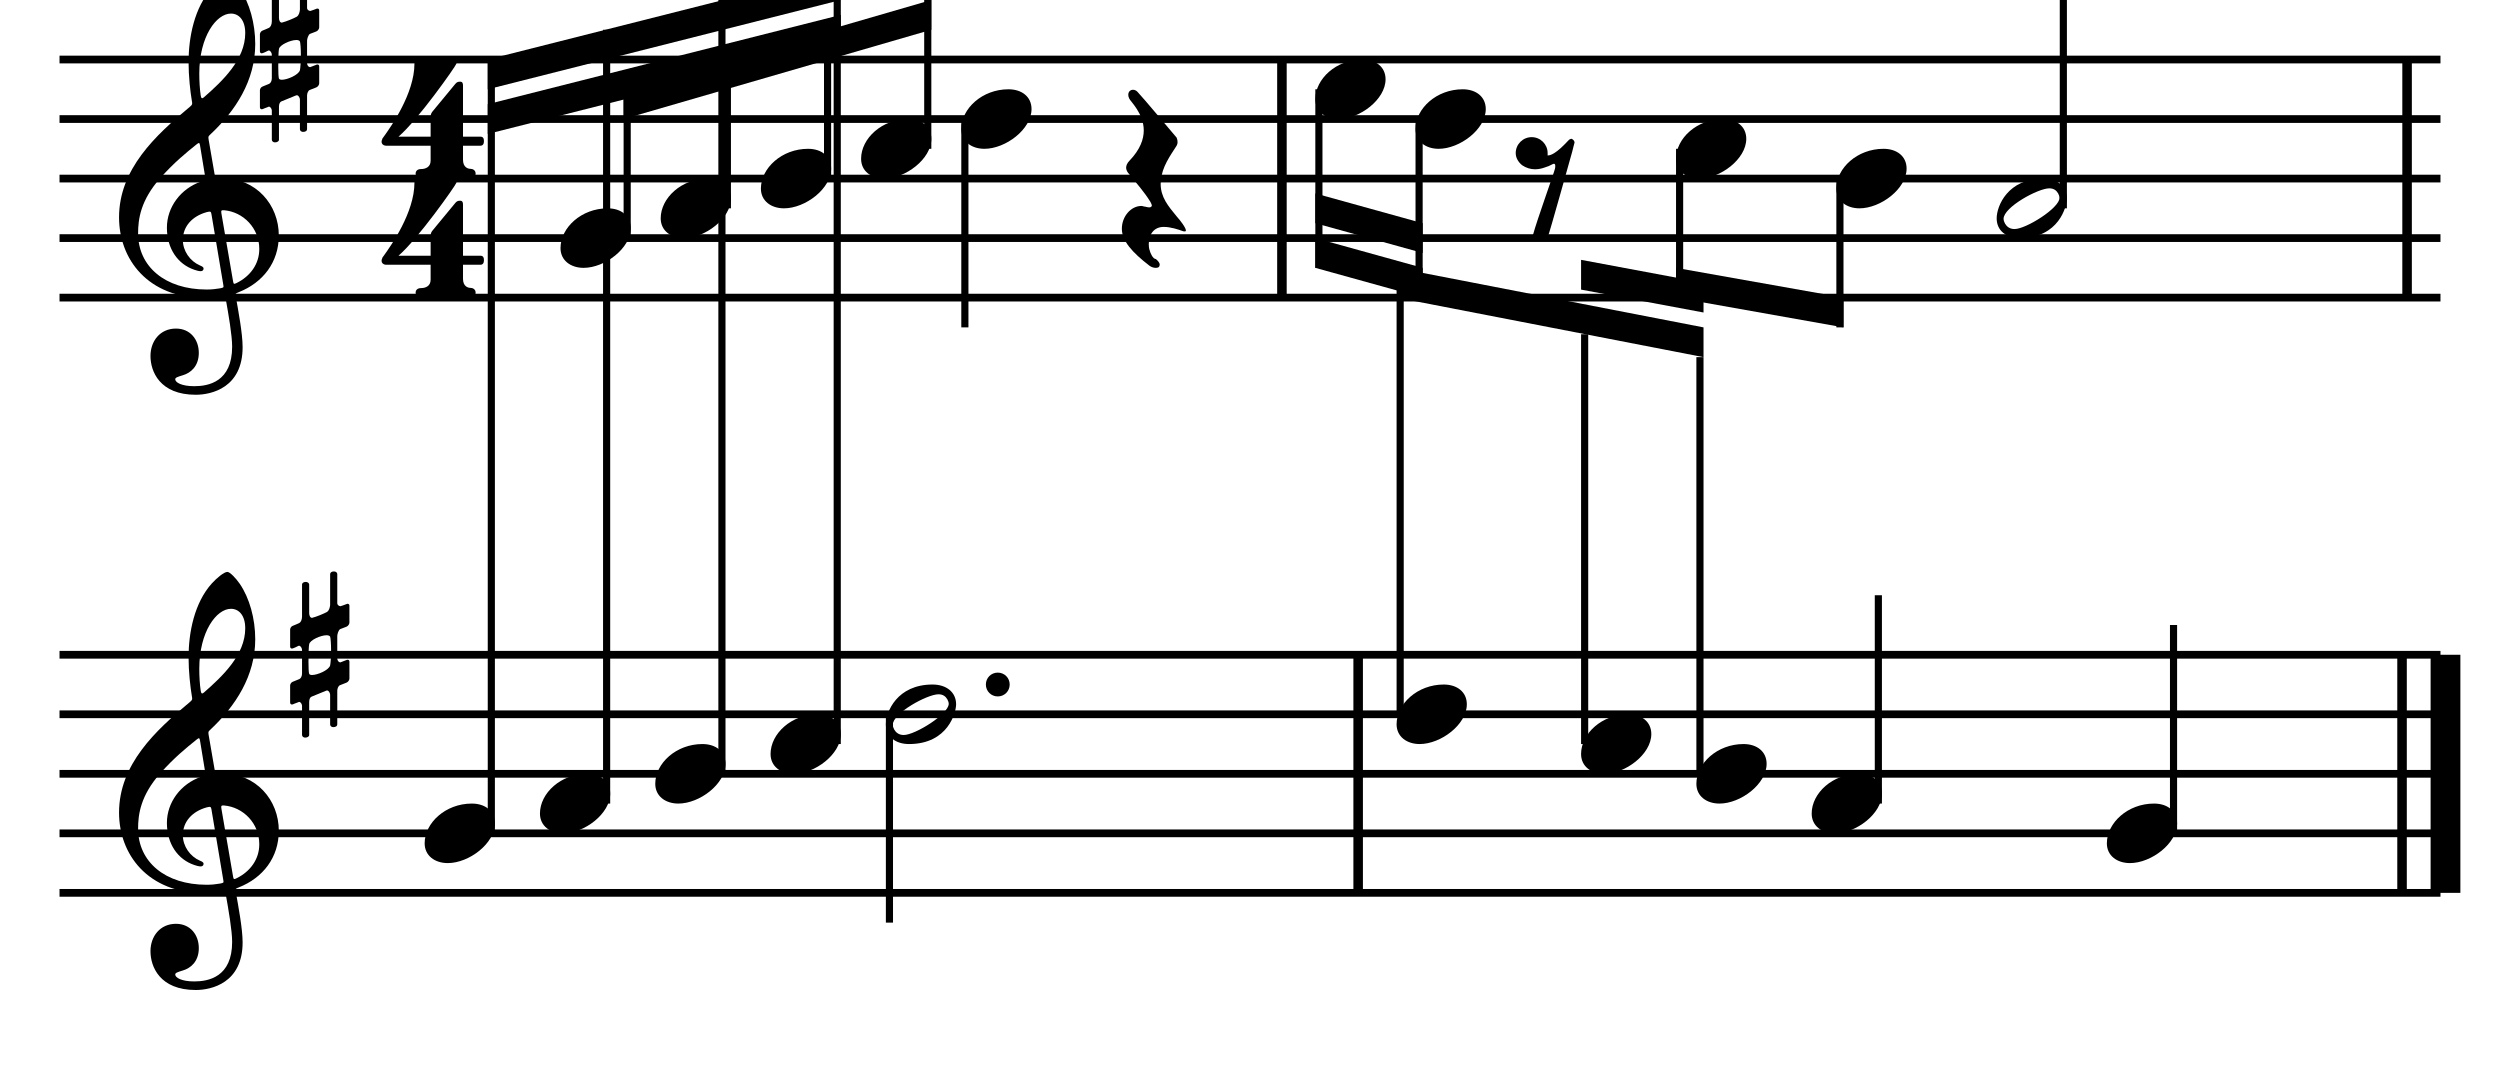
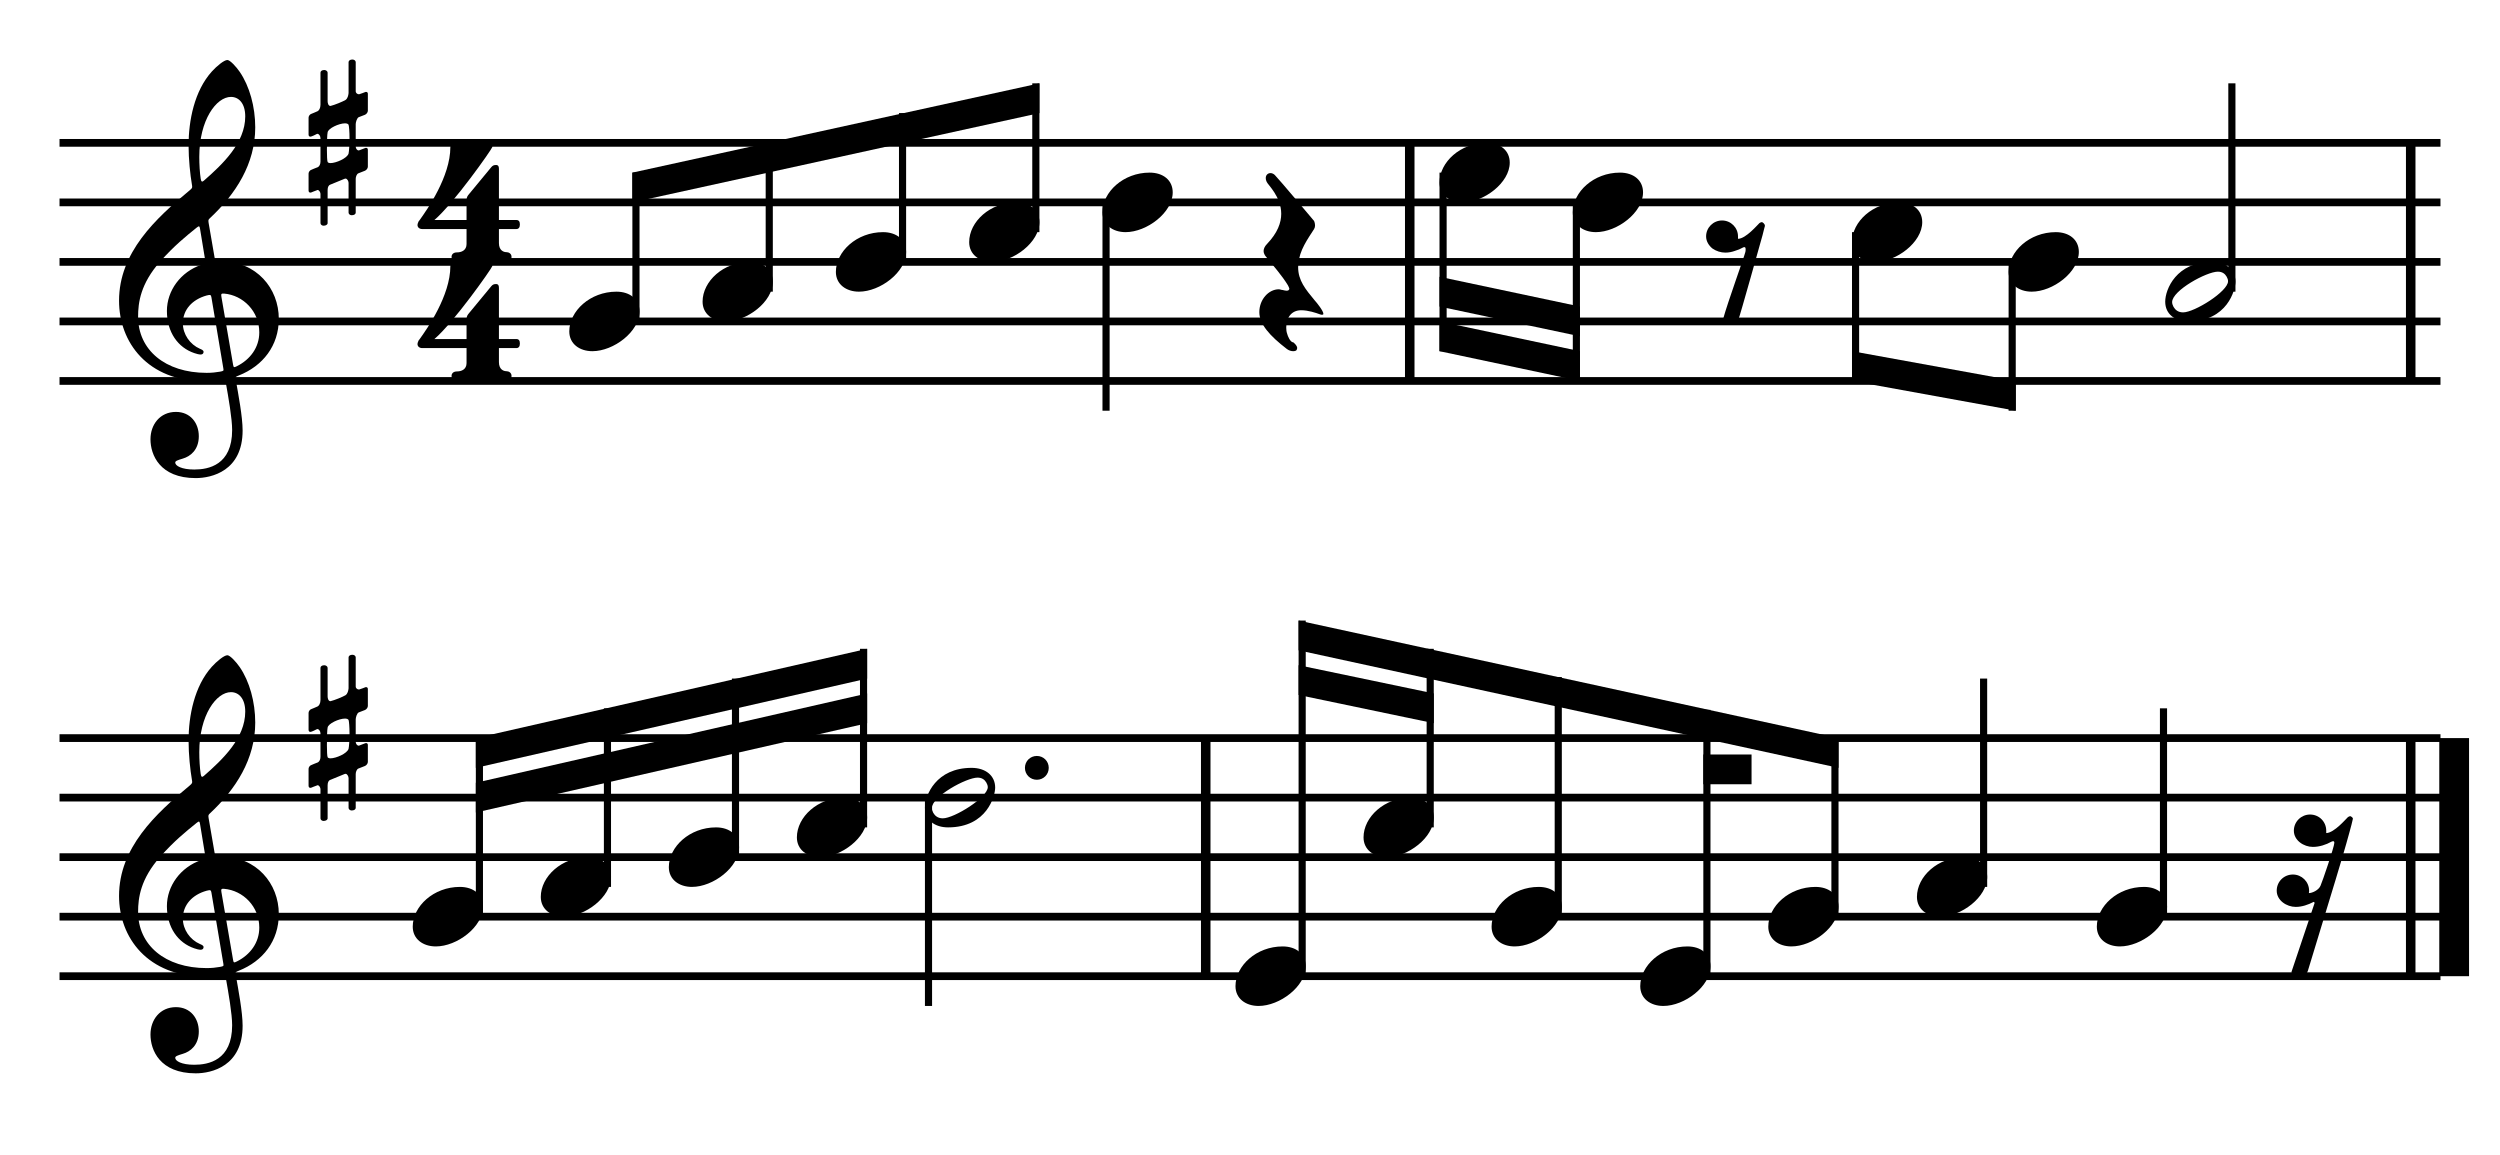
- <svg xmlns="http://www.w3.org/2000/svg" width="294" height="126" viewBox="-250 -250 10500 4500">
+ <svg xmlns="http://www.w3.org/2000/svg" width="294" height="135.8" viewBox="-250 -600 10500 4850">
  <line x1="0" y1="0" x2="10000" y2="0" stroke="black" stroke-width="32.5" />
  <line x1="0" y1="250" x2="10000" y2="250" stroke="black" stroke-width="32.5" />
  <line x1="0" y1="500" x2="10000" y2="500" stroke="black" stroke-width="32.5" />
  <line x1="0" y1="750" x2="10000" y2="750" stroke="black" stroke-width="32.5" />
  <line x1="0" y1="1000" x2="10000" y2="1000" stroke="black" stroke-width="32.5" />
  <path d="M364 252C387 252 413 250 433 246C444 244 446 243 448 255C460 322 475 409 475 456C475 604 375 622 316 622C262 622 236 606 236 593C236 586 245 583 268 576C299 567 335 540 335 482C335 427 300 380 239 380C172 380 132 433 132 495C132 560 171 658 322 658C389 658 519 628 519 458C519 401 501 306 490 244C488 232 489 233 503 227C604 187 671 102 671 -11C671 -139 577 -252 430 -252C404 -252 404 -252 401 -270L376 -415C374 -427 376 -428 382 -434C490 -535 572 -662 572 -815C572 -902 548 -988 507 -1048C492 -1070 466 -1098 455 -1098C441 -1098 410 -1072 390 -1050C316 -968 292 -843 292 -739C292 -681 299 -616 306 -575C308 -563 309 -561 297 -551C153 -432 0 -289 0 -87C0 87 119 252 364 252ZM80 -20C80 -79 90 -158 173 -252C233 -319 279 -356 326 -394C336 -402 338 -401 340 -390L361 -262C364 -243 364 -244 346 -238C258 -208 201 -129 201 -44C201 46 248 110 316 133C324 136 336 139 343 139C351 139 355 134 355 128C355 121 347 118 340 115C298 97 268 54 268 8C268 -49 307 -92 368 -109C384 -113 386 -112 388 -101L438 197C440 208 439 208 424 211C408 214 388 216 368 216C193 216 80 119 80 -20ZM470 -943C503 -943 530 -916 530 -861C530 -750 435 -660 356 -591C349 -585 345 -586 343 -599C339 -625 337 -659 337 -691C337 -847 409 -943 470 -943ZM441 -117C522 -110 589 -42 589 46C589 109 551 160 495 188C483 194 481 194 479 182L430 -103C428 -115 429 -118 441 -117Z" fill="black" transform="translate(250, 750)" />
-   <path d="M8 -26C12 -26 31 -35 34 -37C35 -37 36 -38 37 -38C44 -38 50 -28 50 -20L50 79C50 90 45 99 39 102C33 104 12 113 12 113C5 115 0 123 0 129L0 200C0 206 3 209 8 209C9 209 11 208 12 208C12 208 26 202 35 199C36 198 37 198 38 198C45 198 50 209 50 214L50 337C50 343 56 348 63 348C73 348 80 343 80 337L80 198C80 185 85 178 90 176L151 151C152 151 154 150 155 150C163 150 168 162 168 168L168 293C168 299 174 304 181 304C192 304 198 299 198 293L198 151C198 143 202 131 209 128C216 125 237 117 237 117C244 114 249 106 249 100L249 29C249 24 246 21 242 21C240 21 239 21 237 22L211 32C205 32 198 26 198 14L198 -79C198 -86 203 -105 211 -108L237 -118C244 -121 249 -129 249 -135L249 -206C249 -211 246 -214 242 -214C240 -214 239 -214 237 -213C237 -213 217 -205 212 -204C205 -204 198 -209 198 -217L198 -339C198 -345 192 -350 184 -350C174 -350 168 -345 168 -339L168 -209C167 -199 164 -186 155 -180C143 -173 109 -159 92 -155C83 -155 80 -167 80 -175L80 -295C80 -301 73 -306 66 -306C56 -306 50 -301 50 -295L50 -160C50 -146 44 -136 38 -133C32 -130 12 -122 12 -122C5 -120 0 -112 0 -106L0 -35C0 -29 3 -26 8 -26ZM77 30C77 -1 78 -36 80 -44C82 -61 128 -82 153 -82C160 -82 166 -80 168 -76C170 -71 172 -46 172 -19C172 8 170 36 168 45C162 65 115 85 92 85C86 85 81 83 80 80C78 76 77 54 77 30Z" fill="black" transform="translate(841.6564, 0)" />
-   <path d="M40 112L226 112L226 175C226 202 204 210 186 210C170 210 163 219 163 229C163 239 167 250 182 250L395 250C405 250 415 243 415 229C415 215 403 209 393 209C383 209 362 203 362 171L362 112L435 112C445 112 450 105 450 93C450 81 446 74 435 74L362 74L362 -140C362 -148 361 -157 350 -157C341 -157 336 -155 330 -148L235 -33C231 -28 226 -22 226 -10L226 74L91 74C171 6 331 -221 334 -232C334 -234 335 -235 335 -237C335 -245 328 -251 320 -251C311 -251 270 -249 252 -249C234 -249 189 -251 181 -251C172 -251 158 -248 158 -232C158 -108 60 31 30 73L24 81C24 82 23 83 23 84C21 88 20 92 20 95C20 105 28 112 40 112Z" fill="black" transform="translate(1332.623, 250)" />
-   <path d="M40 112L226 112L226 175C226 202 204 210 186 210C170 210 163 219 163 229C163 239 167 250 182 250L395 250C405 250 415 243 415 229C415 215 403 209 393 209C383 209 362 203 362 171L362 112L435 112C445 112 450 105 450 93C450 81 446 74 435 74L362 74L362 -140C362 -148 361 -157 350 -157C341 -157 336 -155 330 -148L235 -33C231 -28 226 -22 226 -10L226 74L91 74C171 6 331 -221 334 -232C334 -234 335 -235 335 -237C335 -245 328 -251 320 -251C311 -251 270 -249 252 -249C234 -249 189 -251 181 -251C172 -251 158 -248 158 -232C158 -108 60 31 30 73L24 81C24 82 23 83 23 84C21 88 20 92 20 95C20 105 28 112 40 112Z" fill="black" transform="translate(1332.623, 750)" />
-   <path d="M0 42C0 94 43 125 97 125C186 125 295 43 295 -42C295 -93 255 -125 198 -125C88 -125 0 -44 0 42Z" fill="black" transform="translate(2104.141, 750)" />
-   <path d="M0 42C0 94 43 125 97 125C186 125 295 43 295 -42C295 -93 255 -125 198 -125C88 -125 0 -44 0 42Z" fill="black" transform="translate(2524.969, 625)" />
-   <path d="M0 42C0 94 43 125 97 125C186 125 295 43 295 -42C295 -93 255 -125 198 -125C88 -125 0 -44 0 42Z" fill="black" transform="translate(2945.797, 500)" />
-   <path d="M0 42C0 94 43 125 97 125C186 125 295 43 295 -42C295 -93 255 -125 198 -125C88 -125 0 -44 0 42Z" fill="black" transform="translate(3366.626, 375)" />
-   <line x1="2384.141" y1="125" x2="2384.141" y2="750" stroke="black" stroke-width="30" />
-   <line x1="2804.969" y1="-0" x2="2804.969" y2="625" stroke="black" stroke-width="30" />
-   <line x1="3225.797" y1="-125" x2="3225.797" y2="500" stroke="black" stroke-width="30" />
-   <line x1="3646.626" y1="-250" x2="3646.626" y2="375" stroke="black" stroke-width="30" />
-   <polygon points="2369.141,125 3661.626,-250 3661.626,-125 2369.141,250" fill="black" />
-   <path d="M0 42C0 94 43 125 97 125C186 125 295 43 295 -42C295 -93 255 -125 198 -125C88 -125 0 -44 0 42Z" fill="black" transform="translate(3787.454, 250)" />
-   <line x1="3802.454" y1="250" x2="3802.454" y2="1125" stroke="black" stroke-width="30" />
-   <path d="M117 366C125 372 135 375 143 375C150 375 157 373 158 369C159 366 160 364 160 362C160 353 152 345 144 338C131 338 120 311 118 302C115 294 114 285 114 276C114 235 135 203 177 203C206 203 239 214 255 220C256 220 257 221 258 221C261 222 263 222 265 222C268 222 270 221 270 218C270 206 244 173 233 161C195 115 164 78 164 22C164 18 165 13 165 9C169 -49 205 -97 231 -138C234 -143 235 -148 235 -153C235 -163 231 -172 231 -172C231 -172 83 -348 66 -365C61 -370 54 -373 48 -373C38 -373 28 -366 28 -352C28 -347 29 -342 32 -336C36 -325 93 -274 93 -202C93 -165 78 -122 33 -75C23 -65 19 -54 19 -46C19 -32 29 -22 29 -22L78 38C94 58 108 77 121 98C123 102 127 110 127 112C127 113 127 115 126 116C124 120 120 121 115 121C111 121 103 119 99 118C94 118 88 115 83 115C40 115 1 158 1 211C1 261 44 310 117 366Z" fill="black" transform="translate(4460.779, 500)" />
-   <line x1="5134.104" y1="0" x2="5134.104" y2="1000" stroke="black" stroke-width="40" />
-   <path d="M0 42C0 94 43 125 97 125C186 125 295 43 295 -42C295 -93 255 -125 198 -125C88 -125 0 -44 0 42Z" fill="black" transform="translate(5274.38, 125)" />
-   <path d="M0 42C0 94 43 125 97 125C186 125 295 43 295 -42C295 -93 255 -125 198 -125C88 -125 0 -44 0 42Z" fill="black" transform="translate(5695.208, 250)" />
-   <line x1="5289.38" y1="125" x2="5289.38" y2="875" stroke="black" stroke-width="30" />
-   <line x1="5710.208" y1="250" x2="5710.208" y2="1000" stroke="black" stroke-width="30" />
-   <polygon points="5274.38,875 5725.208,1000 5725.208,875 5274.38,750" fill="black" />
-   <polygon points="5274.38,687.5 5725.208,812.5 5725.208,687.5 5274.38,562.5" fill="black" />
-   <path d="M27 -56C43 -45 62 -39 81 -39C95 -39 109 -42 120 -46C134 -50 143 -54 156 -61C158 -62 160 -62 161 -62C165 -62 166 -58 166 -53C166 -50 166 -46 165 -42C162 -27 90 172 72 238C72 250 95 251 101 251C112 251 126 249 136 241C139 239 237 -112 237 -112C241 -130 246 -146 247 -151C247 -161 237 -166 235 -167C233 -167 230 -167 224 -163C217 -157 167 -97 134 -97L134 -107C134 -144 104 -174 67 -174C30 -174 0 -144 0 -107C0 -86 12 -68 27 -56Z" fill="black" transform="translate(6116.036, 500)" />
-   <path d="M0 42C0 94 43 125 97 125C186 125 295 43 295 -42C295 -93 255 -125 198 -125C88 -125 0 -44 0 42Z" fill="black" transform="translate(6789.361, 375)" />
-   <path d="M0 42C0 94 43 125 97 125C186 125 295 43 295 -42C295 -93 255 -125 198 -125C88 -125 0 -44 0 42Z" fill="black" transform="translate(7462.687, 500)" />
-   <line x1="6804.361" y1="375" x2="6804.361" y2="1000" stroke="black" stroke-width="30" />
-   <line x1="7477.687" y1="500" x2="7477.687" y2="1125" stroke="black" stroke-width="30" />
-   <polygon points="6789.361,1000 7492.687,1125 7492.687,1000 6789.361,875" fill="black" />
-   <path d="M97 125C262 125 295 -9 295 -42C295 -93 254 -125 196 -125C47 -125 0 -10 0 42C0 95 42 125 97 125ZM29 44C29 -5 174 -84 221 -84C240 -84 251 -75 258 -63C261 -57 264 -51 264 -44C264 -1 123 87 75 87C54 87 42 76 35 64C32 58 29 51 29 44Z" fill="black" transform="translate(8136.012, 625)" />
-   <line x1="8416.012" y1="-250" x2="8416.012" y2="625" stroke="black" stroke-width="30" />
-   <line x1="9859.724" y1="0" x2="9859.724" y2="1000" stroke="black" stroke-width="40" />
+   <path d="M8 -26C12 -26 31 -35 34 -37C35 -37 36 -38 37 -38C44 -38 50 -28 50 -20L50 79C50 90 45 99 39 102C33 104 12 113 12 113C5 115 0 123 0 129L0 200C0 206 3 209 8 209C9 209 11 208 12 208C12 208 26 202 35 199C36 198 37 198 38 198C45 198 50 209 50 214L50 337C50 343 56 348 63 348C73 348 80 343 80 337L80 198C80 185 85 178 90 176L151 151C152 151 154 150 155 150C163 150 168 162 168 168L168 293C168 299 174 304 181 304C192 304 198 299 198 293L198 151C198 143 202 131 209 128C216 125 237 117 237 117C244 114 249 106 249 100L249 29C249 24 246 21 242 21C240 21 239 21 237 22L211 32C205 32 198 26 198 14L198 -79C198 -86 203 -105 211 -108L237 -118C244 -121 249 -129 249 -135L249 -206C249 -211 246 -214 242 -214C240 -214 239 -214 237 -213C237 -213 217 -205 212 -204C205 -204 198 -209 198 -217L198 -339C198 -345 192 -350 184 -350C174 -350 168 -345 168 -339L168 -209C167 -199 164 -186 155 -180C143 -173 109 -159 92 -155C83 -155 80 -167 80 -175L80 -295C80 -301 73 -306 66 -306C56 -306 50 -301 50 -295L50 -160C50 -146 44 -136 38 -133C32 -130 12 -122 12 -122C5 -120 0 -112 0 -106L0 -35C0 -29 3 -26 8 -26ZM77 30C77 -1 78 -36 80 -44C82 -61 128 -82 153 -82C160 -82 166 -80 168 -76C170 -71 172 -46 172 -19C172 8 170 36 168 45C162 65 115 85 92 85C86 85 81 83 80 80C78 76 77 54 77 30Z" fill="black" transform="translate(1046, 0)" />
+   <path d="M40 112L226 112L226 175C226 202 204 210 186 210C170 210 163 219 163 229C163 239 167 250 182 250L395 250C405 250 415 243 415 229C415 215 403 209 393 209C383 209 362 203 362 171L362 112L435 112C445 112 450 105 450 93C450 81 446 74 435 74L362 74L362 -140C362 -148 361 -157 350 -157C341 -157 336 -155 330 -148L235 -33C231 -28 226 -22 226 -10L226 74L91 74C171 6 331 -221 334 -232C334 -234 335 -235 335 -237C335 -245 328 -251 320 -251C311 -251 270 -249 252 -249C234 -249 189 -251 181 -251C172 -251 158 -248 158 -232C158 -108 60 31 30 73L24 81C24 82 23 83 23 84C21 88 20 92 20 95C20 105 28 112 40 112Z" fill="black" transform="translate(1483.5, 250)" />
+   <path d="M40 112L226 112L226 175C226 202 204 210 186 210C170 210 163 219 163 229C163 239 167 250 182 250L395 250C405 250 415 243 415 229C415 215 403 209 393 209C383 209 362 203 362 171L362 112L435 112C445 112 450 105 450 93C450 81 446 74 435 74L362 74L362 -140C362 -148 361 -157 350 -157C341 -157 336 -155 330 -148L235 -33C231 -28 226 -22 226 -10L226 74L91 74C171 6 331 -221 334 -232C334 -234 335 -235 335 -237C335 -245 328 -251 320 -251C311 -251 270 -249 252 -249C234 -249 189 -251 181 -251C172 -251 158 -248 158 -232C158 -108 60 31 30 73L24 81C24 82 23 83 23 84C21 88 20 92 20 95C20 105 28 112 40 112Z" fill="black" transform="translate(1483.5, 750)" />
+   <path d="M0 42C0 94 43 125 97 125C186 125 295 43 295 -42C295 -93 255 -125 198 -125C88 -125 0 -44 0 42Z" fill="black" transform="translate(2141, 750)" />
+   <path d="M0 42C0 94 43 125 97 125C186 125 295 43 295 -42C295 -93 255 -125 198 -125C88 -125 0 -44 0 42Z" fill="black" transform="translate(2700.851, 625)" />
+   <path d="M0 42C0 94 43 125 97 125C186 125 295 43 295 -42C295 -93 255 -125 198 -125C88 -125 0 -44 0 42Z" fill="black" transform="translate(3260.701, 500)" />
+   <path d="M0 42C0 94 43 125 97 125C186 125 295 43 295 -42C295 -93 255 -125 198 -125C88 -125 0 -44 0 42Z" fill="black" transform="translate(3820.552, 375)" />
+   <path d="M0 42C0 94 43 125 97 125C186 125 295 43 295 -42C295 -93 255 -125 198 -125C88 -125 0 -44 0 42Z" fill="black" transform="translate(4380.402, 250)" />
+   <line x1="4395.402" y1="250" x2="4395.402" y2="1125" stroke="black" stroke-width="30" />
+   <path d="M117 366C125 372 135 375 143 375C150 375 157 373 158 369C159 366 160 364 160 362C160 353 152 345 144 338C131 338 120 311 118 302C115 294 114 285 114 276C114 235 135 203 177 203C206 203 239 214 255 220C256 220 257 221 258 221C261 222 263 222 265 222C268 222 270 221 270 218C270 206 244 173 233 161C195 115 164 78 164 22C164 18 165 13 165 9C169 -49 205 -97 231 -138C234 -143 235 -148 235 -153C235 -163 231 -172 231 -172C231 -172 83 -348 66 -365C61 -370 54 -373 48 -373C38 -373 28 -366 28 -352C28 -347 29 -342 32 -336C36 -325 93 -274 93 -202C93 -165 78 -122 33 -75C23 -65 19 -54 19 -46C19 -32 29 -22 29 -22L78 38C94 58 108 77 121 98C123 102 127 110 127 112C127 113 127 115 126 116C124 120 120 121 115 121C111 121 103 119 99 118C94 118 88 115 83 115C40 115 1 158 1 211C1 261 44 310 117 366Z" fill="black" transform="translate(5038.162, 500)" />
+   <line x1="5670.922" y1="0" x2="5670.922" y2="1000" stroke="black" stroke-width="40" />
+   <path d="M0 42C0 94 43 125 97 125C186 125 295 43 295 -42C295 -93 255 -125 198 -125C88 -125 0 -44 0 42Z" fill="black" transform="translate(5795.922, 125)" />
+   <path d="M0 42C0 94 43 125 97 125C186 125 295 43 295 -42C295 -93 255 -125 198 -125C88 -125 0 -44 0 42Z" fill="black" transform="translate(6355.772, 250)" />
+   <path d="M27 -56C43 -45 62 -39 81 -39C95 -39 109 -42 120 -46C134 -50 143 -54 156 -61C158 -62 160 -62 161 -62C165 -62 166 -58 166 -53C166 -50 166 -46 165 -42C162 -27 90 172 72 238C72 250 95 251 101 251C112 251 126 249 136 241C139 239 237 -112 237 -112C241 -130 246 -146 247 -151C247 -161 237 -166 235 -167C233 -167 230 -167 224 -163C217 -157 167 -97 134 -97L134 -107C134 -144 104 -174 67 -174C30 -174 0 -144 0 -107C0 -86 12 -68 27 -56Z" fill="black" transform="translate(6915.623, 500)" />
+   <path d="M0 42C0 94 43 125 97 125C186 125 295 43 295 -42C295 -93 255 -125 198 -125C88 -125 0 -44 0 42Z" fill="black" transform="translate(7528.383, 375)" />
+   <path d="M0 42C0 94 43 125 97 125C186 125 295 43 295 -42C295 -93 255 -125 198 -125C88 -125 0 -44 0 42Z" fill="black" transform="translate(8186.142, 500)" />
+   <path d="M97 125C262 125 295 -9 295 -42C295 -93 254 -125 196 -125C47 -125 0 -10 0 42C0 95 42 125 97 125ZM29 44C29 -5 174 -84 221 -84C240 -84 251 -75 258 -63C261 -57 264 -51 264 -44C264 -1 123 87 75 87C54 87 42 76 35 64C32 58 29 51 29 44Z" fill="black" transform="translate(8843.902, 625)" />
+   <line x1="9123.902" y1="-250" x2="9123.902" y2="625" stroke="black" stroke-width="30" />
+   <line x1="9875" y1="0" x2="9875" y2="1000" stroke="black" stroke-width="40" />
+   <line x1="2421" y1="125" x2="2421" y2="750" stroke="black" stroke-width="30" />
+   <line x1="2980.851" y1="0" x2="2980.851" y2="625" stroke="black" stroke-width="30" />
+   <line x1="3540.701" y1="-125" x2="3540.701" y2="500" stroke="black" stroke-width="30" />
+   <line x1="4100.552" y1="-250" x2="4100.552" y2="375" stroke="black" stroke-width="30" />
+   <polygon points="2406,125 4115.552,-250 4115.552,-125 2406,250" fill="black" />
+   <line x1="5810.922" y1="125" x2="5810.922" y2="875" stroke="black" stroke-width="30" />
+   <line x1="6370.772" y1="250" x2="6370.772" y2="1000" stroke="black" stroke-width="30" />
+   <polygon points="5795.922,875 6385.772,1000 6385.772,875 5795.922,750" fill="black" />
+   <polygon points="5795.922,687.5 6385.772,812.5 6385.772,687.5 5795.922,562.5" fill="black" />
+   <line x1="7543.383" y1="375" x2="7543.383" y2="1000" stroke="black" stroke-width="30" />
+   <line x1="8201.142" y1="500" x2="8201.142" y2="1125" stroke="black" stroke-width="30" />
+   <polygon points="7528.383,1000 8216.142,1125 8216.142,1000 7528.383,875" fill="black" />
  <line x1="0" y1="2500" x2="10000" y2="2500" stroke="black" stroke-width="32.5" />
  <line x1="0" y1="2750" x2="10000" y2="2750" stroke="black" stroke-width="32.5" />
  <line x1="0" y1="3000" x2="10000" y2="3000" stroke="black" stroke-width="32.5" />
  <line x1="0" y1="3250" x2="10000" y2="3250" stroke="black" stroke-width="32.5" />
  <line x1="0" y1="3500" x2="10000" y2="3500" stroke="black" stroke-width="32.5" />
  <path d="M364 252C387 252 413 250 433 246C444 244 446 243 448 255C460 322 475 409 475 456C475 604 375 622 316 622C262 622 236 606 236 593C236 586 245 583 268 576C299 567 335 540 335 482C335 427 300 380 239 380C172 380 132 433 132 495C132 560 171 658 322 658C389 658 519 628 519 458C519 401 501 306 490 244C488 232 489 233 503 227C604 187 671 102 671 -11C671 -139 577 -252 430 -252C404 -252 404 -252 401 -270L376 -415C374 -427 376 -428 382 -434C490 -535 572 -662 572 -815C572 -902 548 -988 507 -1048C492 -1070 466 -1098 455 -1098C441 -1098 410 -1072 390 -1050C316 -968 292 -843 292 -739C292 -681 299 -616 306 -575C308 -563 309 -561 297 -551C153 -432 0 -289 0 -87C0 87 119 252 364 252ZM80 -20C80 -79 90 -158 173 -252C233 -319 279 -356 326 -394C336 -402 338 -401 340 -390L361 -262C364 -243 364 -244 346 -238C258 -208 201 -129 201 -44C201 46 248 110 316 133C324 136 336 139 343 139C351 139 355 134 355 128C355 121 347 118 340 115C298 97 268 54 268 8C268 -49 307 -92 368 -109C384 -113 386 -112 388 -101L438 197C440 208 439 208 424 211C408 214 388 216 368 216C193 216 80 119 80 -20ZM470 -943C503 -943 530 -916 530 -861C530 -750 435 -660 356 -591C349 -585 345 -586 343 -599C339 -625 337 -659 337 -691C337 -847 409 -943 470 -943ZM441 -117C522 -110 589 -42 589 46C589 109 551 160 495 188C483 194 481 194 479 182L430 -103C428 -115 429 -118 441 -117Z" fill="black" transform="translate(250, 3250)" />
-   <path d="M8 -26C12 -26 31 -35 34 -37C35 -37 36 -38 37 -38C44 -38 50 -28 50 -20L50 79C50 90 45 99 39 102C33 104 12 113 12 113C5 115 0 123 0 129L0 200C0 206 3 209 8 209C9 209 11 208 12 208C12 208 26 202 35 199C36 198 37 198 38 198C45 198 50 209 50 214L50 337C50 343 56 348 63 348C73 348 80 343 80 337L80 198C80 185 85 178 90 176L151 151C152 151 154 150 155 150C163 150 168 162 168 168L168 293C168 299 174 304 181 304C192 304 198 299 198 293L198 151C198 143 202 131 209 128C216 125 237 117 237 117C244 114 249 106 249 100L249 29C249 24 246 21 242 21C240 21 239 21 237 22L211 32C205 32 198 26 198 14L198 -79C198 -86 203 -105 211 -108L237 -118C244 -121 249 -129 249 -135L249 -206C249 -211 246 -214 242 -214C240 -214 239 -214 237 -213C237 -213 217 -205 212 -204C205 -204 198 -209 198 -217L198 -339C198 -345 192 -350 184 -350C174 -350 168 -345 168 -339L168 -209C167 -199 164 -186 155 -180C143 -173 109 -159 92 -155C83 -155 80 -167 80 -175L80 -295C80 -301 73 -306 66 -306C56 -306 50 -301 50 -295L50 -160C50 -146 44 -136 38 -133C32 -130 12 -122 12 -122C5 -120 0 -112 0 -106L0 -35C0 -29 3 -26 8 -26ZM77 30C77 -1 78 -36 80 -44C82 -61 128 -82 153 -82C160 -82 166 -80 168 -76C170 -71 172 -46 172 -19C172 8 170 36 168 45C162 65 115 85 92 85C86 85 81 83 80 80C78 76 77 54 77 30Z" fill="black" transform="translate(968.5543, 2500)" />
-   <path d="M0 42C0 94 43 125 97 125C186 125 295 43 295 -42C295 -93 255 -125 198 -125C88 -125 0 -44 0 42Z" fill="black" transform="translate(1533.544, 3250)" />
-   <path d="M0 42C0 94 43 125 97 125C186 125 295 43 295 -42C295 -93 255 -125 198 -125C88 -125 0 -44 0 42Z" fill="black" transform="translate(2017.821, 3125)" />
-   <path d="M0 42C0 94 43 125 97 125C186 125 295 43 295 -42C295 -93 255 -125 198 -125C88 -125 0 -44 0 42Z" fill="black" transform="translate(2502.099, 3000)" />
-   <path d="M0 42C0 94 43 125 97 125C186 125 295 43 295 -42C295 -93 255 -125 198 -125C88 -125 0 -44 0 42Z" fill="black" transform="translate(2986.376, 2875)" />
-   <line x1="1813.544" y1="0" x2="1813.544" y2="3250" stroke="black" stroke-width="30" />
-   <line x1="2297.821" y1="-125" x2="2297.821" y2="3125" stroke="black" stroke-width="30" />
-   <line x1="2782.099" y1="-250" x2="2782.099" y2="3000" stroke="black" stroke-width="30" />
-   <line x1="3266.376" y1="-375" x2="3266.376" y2="2875" stroke="black" stroke-width="30" />
-   <polygon points="1798.544,0 3281.376,-375 3281.376,-250 1798.544,125" fill="black" />
-   <polygon points="1798.544,187.5 3281.376,-187.5 3281.376,-62.5 1798.544,312.5" fill="black" />
-   <path d="M97 125C262 125 295 -9 295 -42C295 -93 254 -125 196 -125C47 -125 0 -10 0 42C0 95 42 125 97 125ZM29 44C29 -5 174 -84 221 -84C240 -84 251 -75 258 -63C261 -57 264 -51 264 -44C264 -1 123 87 75 87C54 87 42 76 35 64C32 58 29 51 29 44Z" fill="black" transform="translate(3470.653, 2750)" />
-   <line x1="3485.653" y1="2750" x2="3485.653" y2="3625" stroke="black" stroke-width="30" />
-   <path d="M50 50C78 50 100 28 100 0C100 -28 78 -50 50 -50C22 -50 0 -28 0 0C0 28 22 50 50 50Z" fill="black" transform="translate(3890.653, 2625)" />
-   <line x1="5454.252" y1="2500" x2="5454.252" y2="3500" stroke="black" stroke-width="40" />
-   <path d="M0 42C0 94 43 125 97 125C186 125 295 43 295 -42C295 -93 255 -125 198 -125C88 -125 0 -44 0 42Z" fill="black" transform="translate(5615.678, 2750)" />
-   <path d="M0 42C0 94 43 125 97 125C186 125 295 43 295 -42C295 -93 255 -125 198 -125C88 -125 0 -44 0 42Z" fill="black" transform="translate(6390.521, 2875)" />
-   <path d="M0 42C0 94 43 125 97 125C186 125 295 43 295 -42C295 -93 255 -125 198 -125C88 -125 0 -44 0 42Z" fill="black" transform="translate(6874.798, 3000)" />
-   <line x1="5630.678" y1="1000" x2="5630.678" y2="2750" stroke="black" stroke-width="30" />
-   <line x1="6405.521" y1="1153.846" x2="6405.521" y2="2875" stroke="black" stroke-width="30" />
-   <line x1="6889.798" y1="1250" x2="6889.798" y2="3000" stroke="black" stroke-width="30" />
-   <polygon points="5615.678,1000 6904.798,1250 6904.798,1125 5615.678,875" fill="black" />
-   <polygon points="6390.521,966.346 6904.798,1062.5 6904.798,937.5 6390.521,841.346" fill="black" />
-   <path d="M0 42C0 94 43 125 97 125C186 125 295 43 295 -42C295 -93 255 -125 198 -125C88 -125 0 -44 0 42Z" fill="black" transform="translate(7359.075, 3125)" />
-   <line x1="7639.075" y1="2250" x2="7639.075" y2="3125" stroke="black" stroke-width="30" />
-   <path d="M0 42C0 94 43 125 97 125C186 125 295 43 295 -42C295 -93 255 -125 198 -125C88 -125 0 -44 0 42Z" fill="black" transform="translate(8598.825, 3250)" />
-   <line x1="8878.825" y1="2375" x2="8878.825" y2="3250" stroke="black" stroke-width="30" />
-   <line x1="9838.574" y1="2500" x2="9838.574" y2="3500" stroke="black" stroke-width="40" />
-   <line x1="10021.074" y1="2500" x2="10021.074" y2="3500" stroke="black" stroke-width="125" />
+   <path d="M8 -26C12 -26 31 -35 34 -37C35 -37 36 -38 37 -38C44 -38 50 -28 50 -20L50 79C50 90 45 99 39 102C33 104 12 113 12 113C5 115 0 123 0 129L0 200C0 206 3 209 8 209C9 209 11 208 12 208C12 208 26 202 35 199C36 198 37 198 38 198C45 198 50 209 50 214L50 337C50 343 56 348 63 348C73 348 80 343 80 337L80 198C80 185 85 178 90 176L151 151C152 151 154 150 155 150C163 150 168 162 168 168L168 293C168 299 174 304 181 304C192 304 198 299 198 293L198 151C198 143 202 131 209 128C216 125 237 117 237 117C244 114 249 106 249 100L249 29C249 24 246 21 242 21C240 21 239 21 237 22L211 32C205 32 198 26 198 14L198 -79C198 -86 203 -105 211 -108L237 -118C244 -121 249 -129 249 -135L249 -206C249 -211 246 -214 242 -214C240 -214 239 -214 237 -213C237 -213 217 -205 212 -204C205 -204 198 -209 198 -217L198 -339C198 -345 192 -350 184 -350C174 -350 168 -345 168 -339L168 -209C167 -199 164 -186 155 -180C143 -173 109 -159 92 -155C83 -155 80 -167 80 -175L80 -295C80 -301 73 -306 66 -306C56 -306 50 -301 50 -295L50 -160C50 -146 44 -136 38 -133C32 -130 12 -122 12 -122C5 -120 0 -112 0 -106L0 -35C0 -29 3 -26 8 -26ZM77 30C77 -1 78 -36 80 -44C82 -61 128 -82 153 -82C160 -82 166 -80 168 -76C170 -71 172 -46 172 -19C172 8 170 36 168 45C162 65 115 85 92 85C86 85 81 83 80 80C78 76 77 54 77 30Z" fill="black" transform="translate(1046, 2500)" />
+   <path d="M0 42C0 94 43 125 97 125C186 125 295 43 295 -42C295 -93 255 -125 198 -125C88 -125 0 -44 0 42Z" fill="black" transform="translate(1483.5, 3250)" />
+   <path d="M0 42C0 94 43 125 97 125C186 125 295 43 295 -42C295 -93 255 -125 198 -125C88 -125 0 -44 0 42Z" fill="black" transform="translate(2021.306, 3125)" />
+   <path d="M0 42C0 94 43 125 97 125C186 125 295 43 295 -42C295 -93 255 -125 198 -125C88 -125 0 -44 0 42Z" fill="black" transform="translate(2559.111, 3000)" />
+   <path d="M0 42C0 94 43 125 97 125C186 125 295 43 295 -42C295 -93 255 -125 198 -125C88 -125 0 -44 0 42Z" fill="black" transform="translate(3096.917, 2875)" />
+   <path d="M97 125C262 125 295 -9 295 -42C295 -93 254 -125 196 -125C47 -125 0 -10 0 42C0 95 42 125 97 125ZM29 44C29 -5 174 -84 221 -84C240 -84 251 -75 258 -63C261 -57 264 -51 264 -44C264 -1 123 87 75 87C54 87 42 76 35 64C32 58 29 51 29 44Z" fill="black" transform="translate(3634.722, 2750)" />
+   <line x1="3649.722" y1="2750" x2="3649.722" y2="3625" stroke="black" stroke-width="30" />
+   <path d="M50 50C78 50 100 28 100 0C100 -28 78 -50 50 -50C22 -50 0 -28 0 0C0 28 22 50 50 50Z" fill="black" transform="translate(4054.722, 2625)" />
+   <line x1="4814.055" y1="2500" x2="4814.055" y2="3500" stroke="black" stroke-width="40" />
+   <path d="M0 42C0 94 43 125 97 125C186 125 295 43 295 -42C295 -93 255 -125 198 -125C88 -125 0 -44 0 42Z" fill="black" transform="translate(4939.055, 3500)" />
+   <path d="M0 42C0 94 43 125 97 125C186 125 295 43 295 -42C295 -93 255 -125 198 -125C88 -125 0 -44 0 42Z" fill="black" transform="translate(5476.86, 2875)" />
+   <path d="M0 42C0 94 43 125 97 125C186 125 295 43 295 -42C295 -93 255 -125 198 -125C88 -125 0 -44 0 42Z" fill="black" transform="translate(6014.666, 3250)" />
+   <path d="M0 42C0 94 43 125 97 125C186 125 295 43 295 -42C295 -93 255 -125 198 -125C88 -125 0 -44 0 42Z" fill="black" transform="translate(6639.012, 3500)" />
+   <path d="M0 42C0 94 43 125 97 125C186 125 295 43 295 -42C295 -93 255 -125 198 -125C88 -125 0 -44 0 42Z" fill="black" transform="translate(7176.817, 3250)" />
+   <path d="M0 42C0 94 43 125 97 125C186 125 295 43 295 -42C295 -93 255 -125 198 -125C88 -125 0 -44 0 42Z" fill="black" transform="translate(7801.163, 3125)" />
+   <line x1="8081.163" y1="2250" x2="8081.163" y2="3125" stroke="black" stroke-width="30" />
+   <path d="M0 42C0 94 43 125 97 125C186 125 295 43 295 -42C295 -93 255 -125 198 -125C88 -125 0 -44 0 42Z" fill="black" transform="translate(8556.679, 3250)" />
+   <line x1="8836.679" y1="2375" x2="8836.679" y2="3250" stroke="black" stroke-width="30" />
+   <path d="M80 209C106 209 132 200 155 188C157 188 159 190 159 193C159 194 158 195 158 196L63 479C63 480 62 481 62 482C62 490 71 500 93 500C122 500 127 488 131 477L247 96C273 11 292 -56 292 -56C292 -56 317 -144 319 -157C319 -159 320 -160 320 -161C320 -167 312 -171 310 -172C305 -172 302 -170 299 -168C292 -162 242 -102 208 -101L208 -111C208 -149 178 -179 140 -179C103 -179 72 -149 72 -111C72 -70 114 -43 152 -43C179 -43 207 -52 230 -65C233 -66 235 -67 237 -67C240 -67 242 -65 242 -60C242 -44 191 105 184 120C176 139 149 151 135 151C136 147 136 144 136 141C136 103 105 73 68 73C30 73 0 103 0 141C0 182 42 209 80 209Z" fill="black" transform="translate(9312.194, 3000)" />
+   <line x1="9875" y1="2500" x2="9875" y2="3500" stroke="black" stroke-width="40" />
+   <line x1="10057.5" y1="2500" x2="10057.5" y2="3500" stroke="black" stroke-width="125" />
+   <line x1="1763.5" y1="2500" x2="1763.5" y2="3250" stroke="black" stroke-width="30" />
+   <line x1="2301.306" y1="2375" x2="2301.306" y2="3125" stroke="black" stroke-width="30" />
+   <line x1="2839.111" y1="2250" x2="2839.111" y2="3000" stroke="black" stroke-width="30" />
+   <line x1="3376.917" y1="2125" x2="3376.917" y2="2875" stroke="black" stroke-width="30" />
+   <polygon points="1748.5,2500 3391.917,2125 3391.917,2250 1748.5,2625" fill="black" />
+   <polygon points="1748.5,2687.5 3391.917,2312.5 3391.917,2437.5 1748.5,2812.5" fill="black" />
+   <line x1="5219.055" y1="2006.363" x2="5219.055" y2="3500" stroke="black" stroke-width="30" />
+   <line x1="5756.86" y1="2125" x2="5756.86" y2="2875" stroke="black" stroke-width="30" />
+   <line x1="6294.666" y1="2243.637" x2="6294.666" y2="3250" stroke="black" stroke-width="30" />
+   <line x1="6919.012" y1="2381.363" x2="6919.012" y2="3500" stroke="black" stroke-width="30" />
+   <line x1="7456.817" y1="2500" x2="7456.817" y2="3250" stroke="black" stroke-width="30" />
+   <polygon points="5204.055,2006.363 7471.817,2500 7471.817,2625 5204.055,2131.363" fill="black" />
+   <polygon points="5204.055,2193.863 5771.86,2312.5 5771.86,2437.5 5204.055,2318.863" fill="black" />
+   <polygon points="6904.012,2568.863 7106.512,2568.863 7106.512,2693.863 6904.012,2693.863" fill="black" />
</svg>
